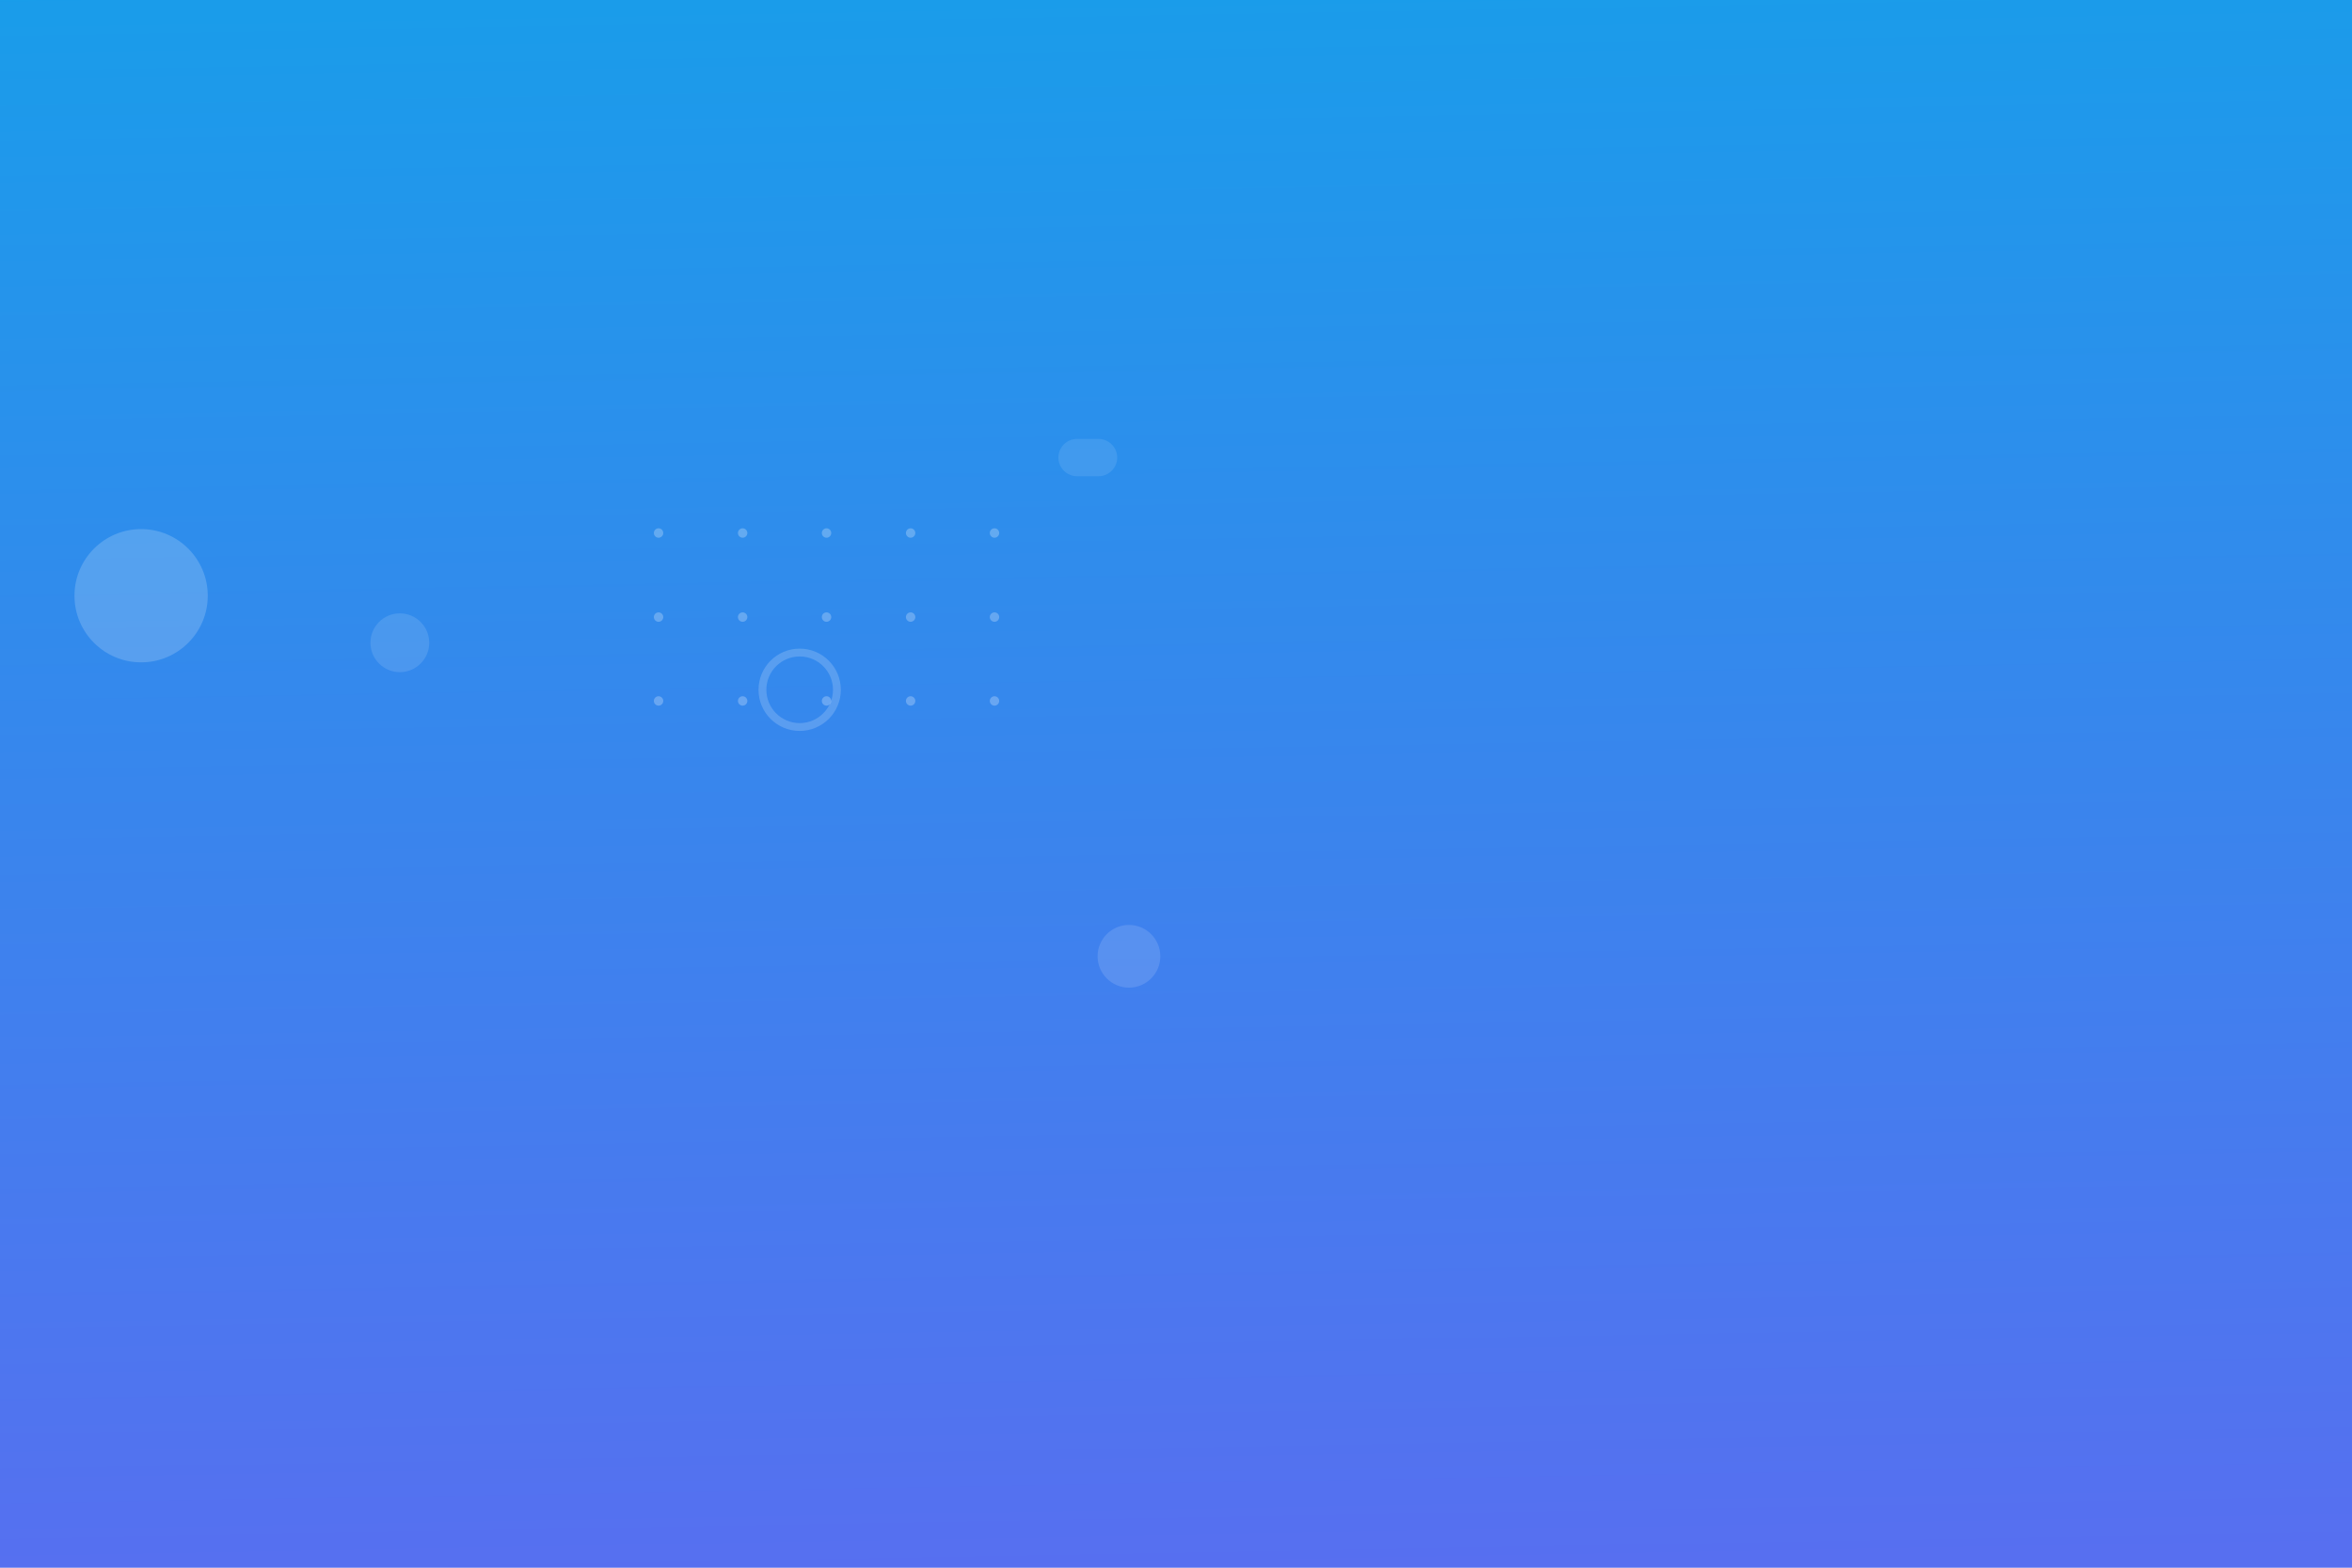
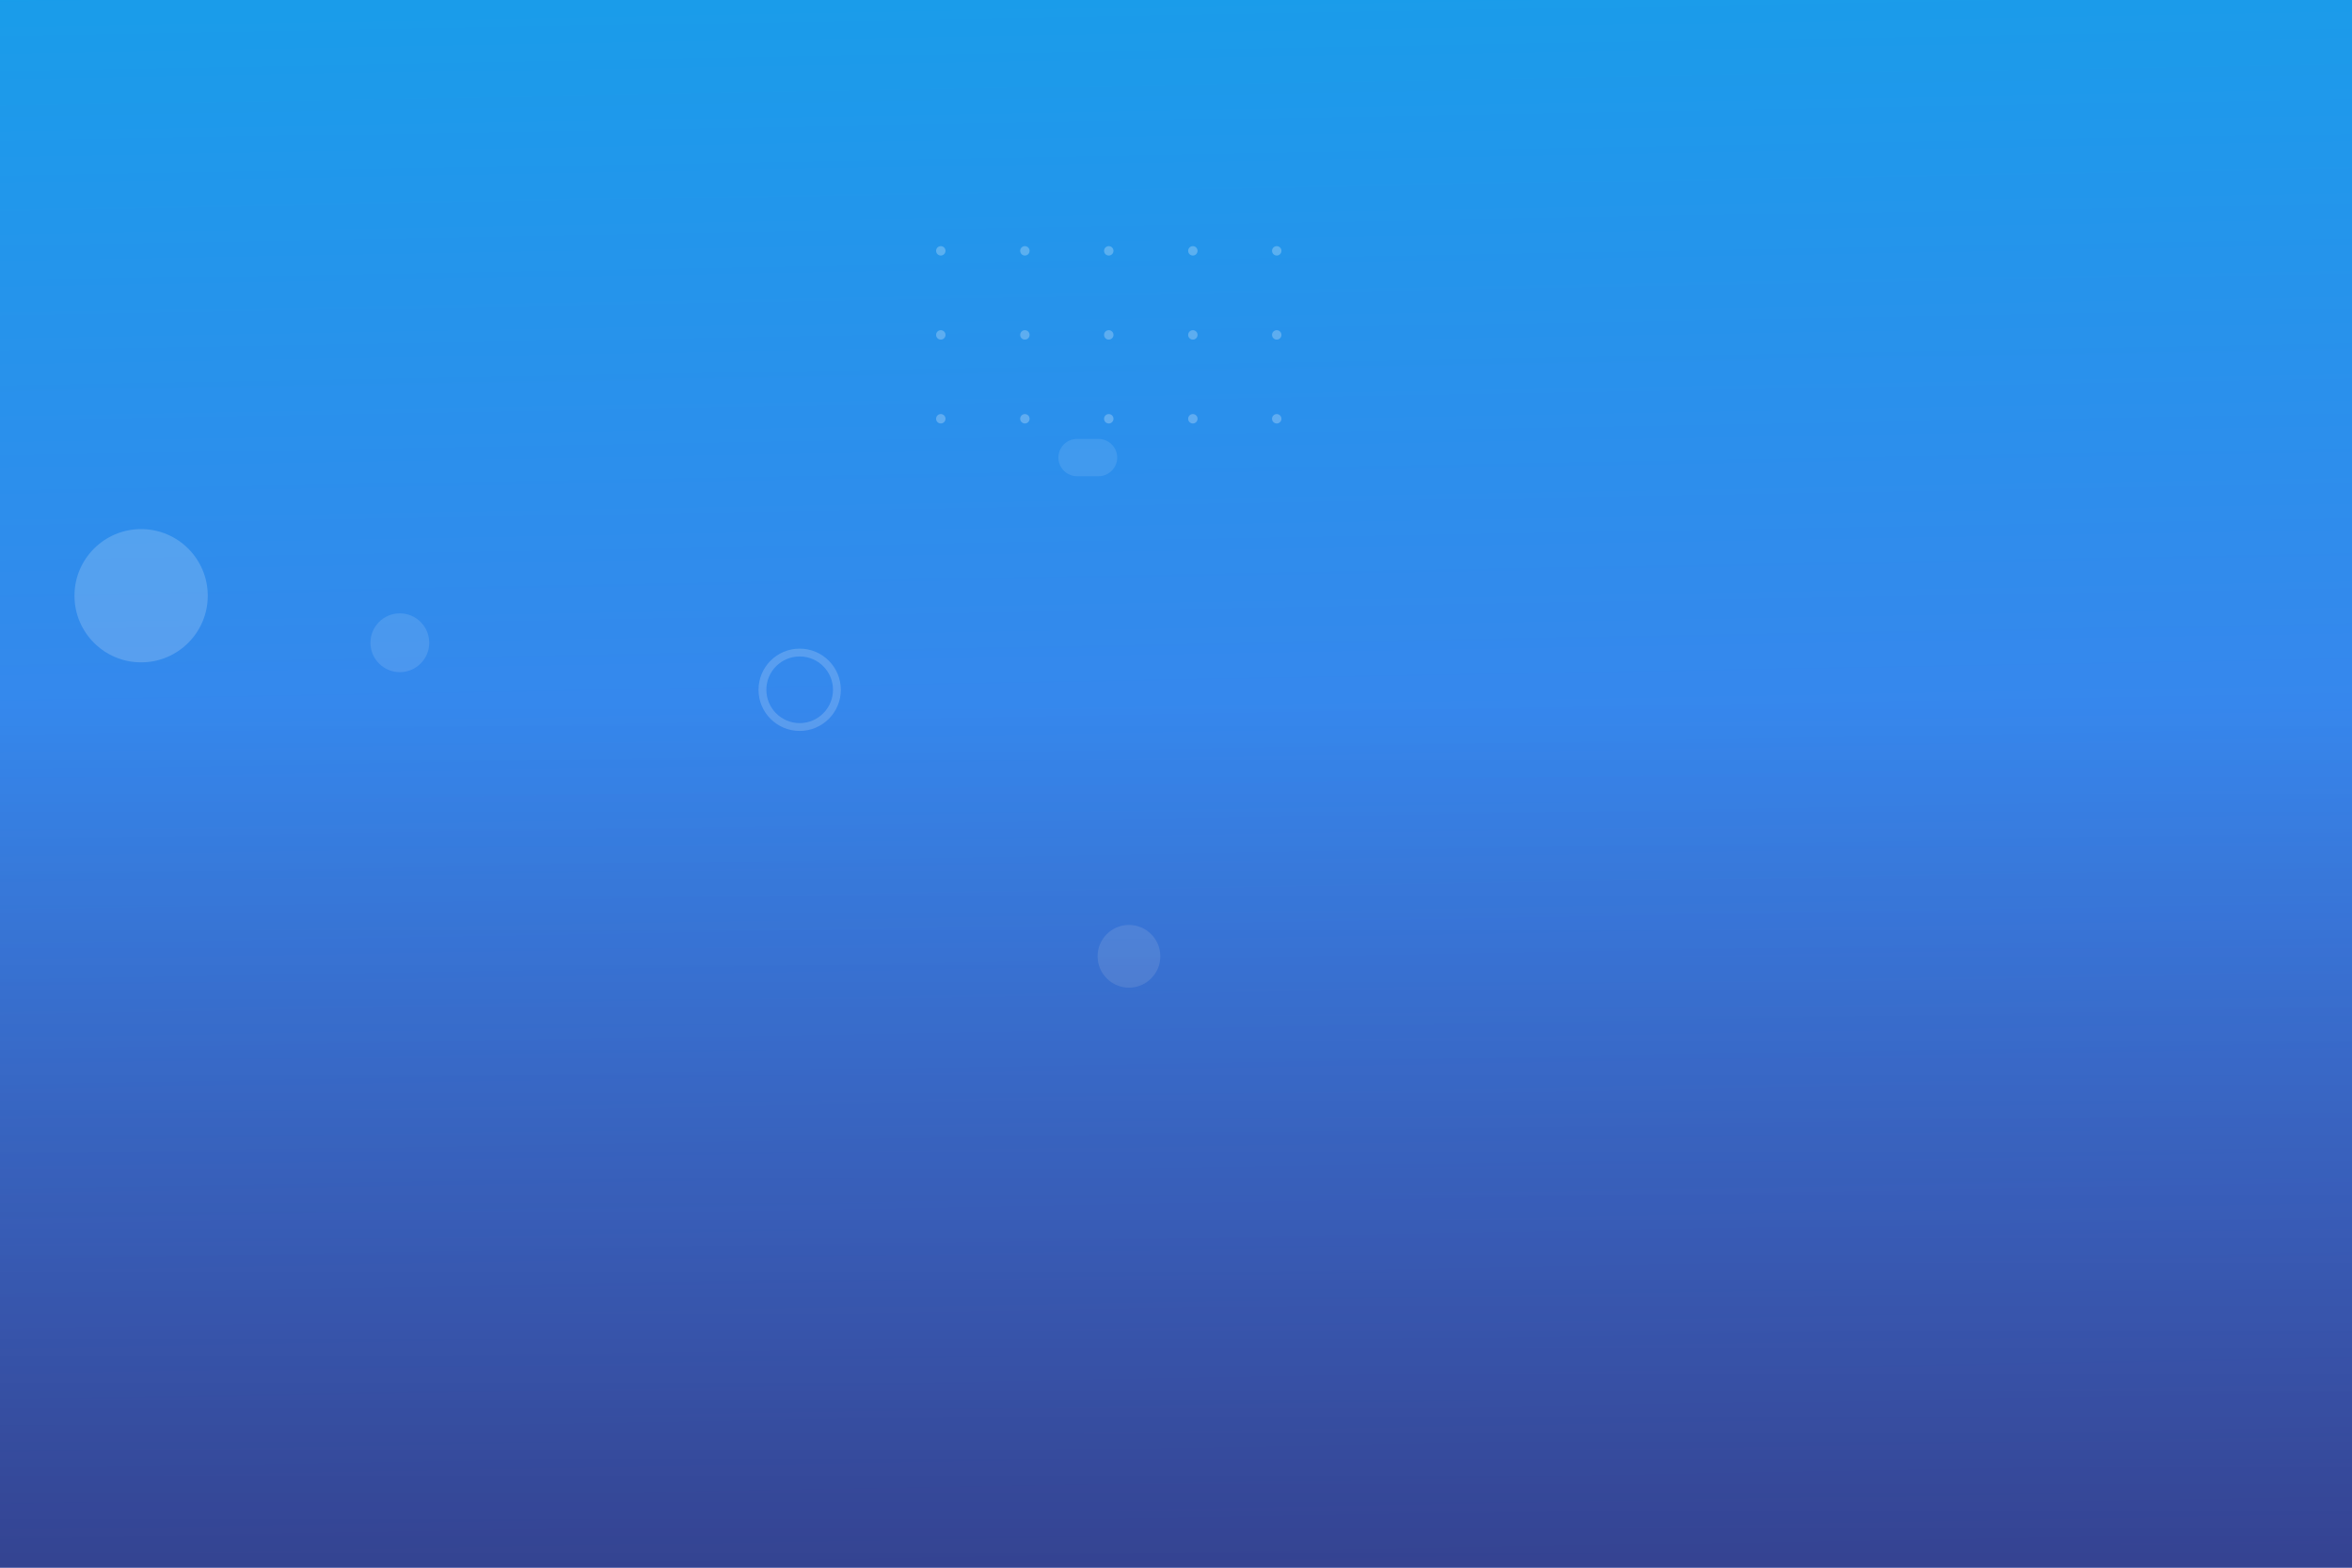
<svg xmlns="http://www.w3.org/2000/svg" viewBox="0 0 1200 800" width="1200" height="800" role="img" aria-hidden="true">
  <defs>
    <linearGradient id="g2001" x1="0" y1="0" x2="1" y2="1" gradientTransform="rotate(43 .5 .5)">
      <stop offset="0" stop-color="#0ea5e9" />
      <stop offset="1" stop-color="#6366f1" />
+     </linearGradient>
+     <linearGradient id="g2001s" x1="0" y1="0" x2="0" y2="1">
+       <stop offset="0.45" stop-color="#000000" stop-opacity="0" />
+       <stop offset="1" stop-color="#000000" stop-opacity="0.4" />
    </linearGradient>
  </defs>
  <rect width="1200" height="800" fill="url(#g2001)" />
  <circle cx="48%" cy="61%" r="16" fill="#ffffff" opacity="0.13" />
  <circle cx="17%" cy="41%" r="15" fill="#ffffff" opacity="0.12" />
  <circle cx="6%" cy="38%" r="34" fill="#ffffff" opacity="0.18" />
  <circle cx="34%" cy="44%" r="19" fill="none" stroke="#ffffff" stroke-opacity="0.18" stroke-width="4" />
  <rect x="45%" y="28%" width="30" height="19" rx="9.5" fill="#ffffff" opacity="0.1" transform="rotate(22 34% 11%)" />
-   <circle cx="336.0" cy="272.0" r="2.4" fill="#ffffff" opacity="0.25" />
-   <circle cx="378.9" cy="272.0" r="2.4" fill="#ffffff" opacity="0.25" />
-   <circle cx="421.7" cy="272.0" r="2.4" fill="#ffffff" opacity="0.25" />
-   <circle cx="464.6" cy="272.0" r="2.4" fill="#ffffff" opacity="0.25" />
-   <circle cx="507.4" cy="272.0" r="2.4" fill="#ffffff" opacity="0.25" />
-   <circle cx="336.0" cy="314.9" r="2.4" fill="#ffffff" opacity="0.25" />
-   <circle cx="378.9" cy="314.9" r="2.4" fill="#ffffff" opacity="0.25" />
-   <circle cx="421.7" cy="314.9" r="2.4" fill="#ffffff" opacity="0.25" />
-   <circle cx="464.6" cy="314.9" r="2.4" fill="#ffffff" opacity="0.25" />
-   <circle cx="507.4" cy="314.9" r="2.4" fill="#ffffff" opacity="0.25" />
-   <circle cx="336.0" cy="357.7" r="2.4" fill="#ffffff" opacity="0.25" />
-   <circle cx="378.9" cy="357.7" r="2.4" fill="#ffffff" opacity="0.25" />
-   <circle cx="421.7" cy="357.7" r="2.4" fill="#ffffff" opacity="0.25" />
-   <circle cx="464.6" cy="357.7" r="2.4" fill="#ffffff" opacity="0.25" />
-   <circle cx="507.4" cy="357.7" r="2.4" fill="#ffffff" opacity="0.25" />
+   <circle cx="480.0" cy="128.0" r="2.4" fill="#ffffff" opacity="0.25" />
+   <circle cx="522.9" cy="128.0" r="2.4" fill="#ffffff" opacity="0.25" />
+   <circle cx="565.7" cy="128.0" r="2.4" fill="#ffffff" opacity="0.25" />
+   <circle cx="608.6" cy="128.0" r="2.4" fill="#ffffff" opacity="0.25" />
+   <circle cx="651.4" cy="128.0" r="2.4" fill="#ffffff" opacity="0.25" />
+   <circle cx="480.0" cy="170.9" r="2.4" fill="#ffffff" opacity="0.25" />
+   <circle cx="522.9" cy="170.9" r="2.4" fill="#ffffff" opacity="0.25" />
+   <circle cx="565.7" cy="170.9" r="2.4" fill="#ffffff" opacity="0.25" />
+   <circle cx="608.6" cy="170.9" r="2.4" fill="#ffffff" opacity="0.25" />
+   <circle cx="651.4" cy="170.9" r="2.4" fill="#ffffff" opacity="0.25" />
+   <circle cx="480.0" cy="213.7" r="2.4" fill="#ffffff" opacity="0.25" />
+   <circle cx="522.9" cy="213.7" r="2.4" fill="#ffffff" opacity="0.25" />
+   <circle cx="565.7" cy="213.7" r="2.4" fill="#ffffff" opacity="0.25" />
+   <circle cx="608.6" cy="213.7" r="2.4" fill="#ffffff" opacity="0.25" />
+   <circle cx="651.4" cy="213.7" r="2.4" fill="#ffffff" opacity="0.25" />
+   <rect width="1200" height="800" fill="url(#g2001s)" />
</svg>
